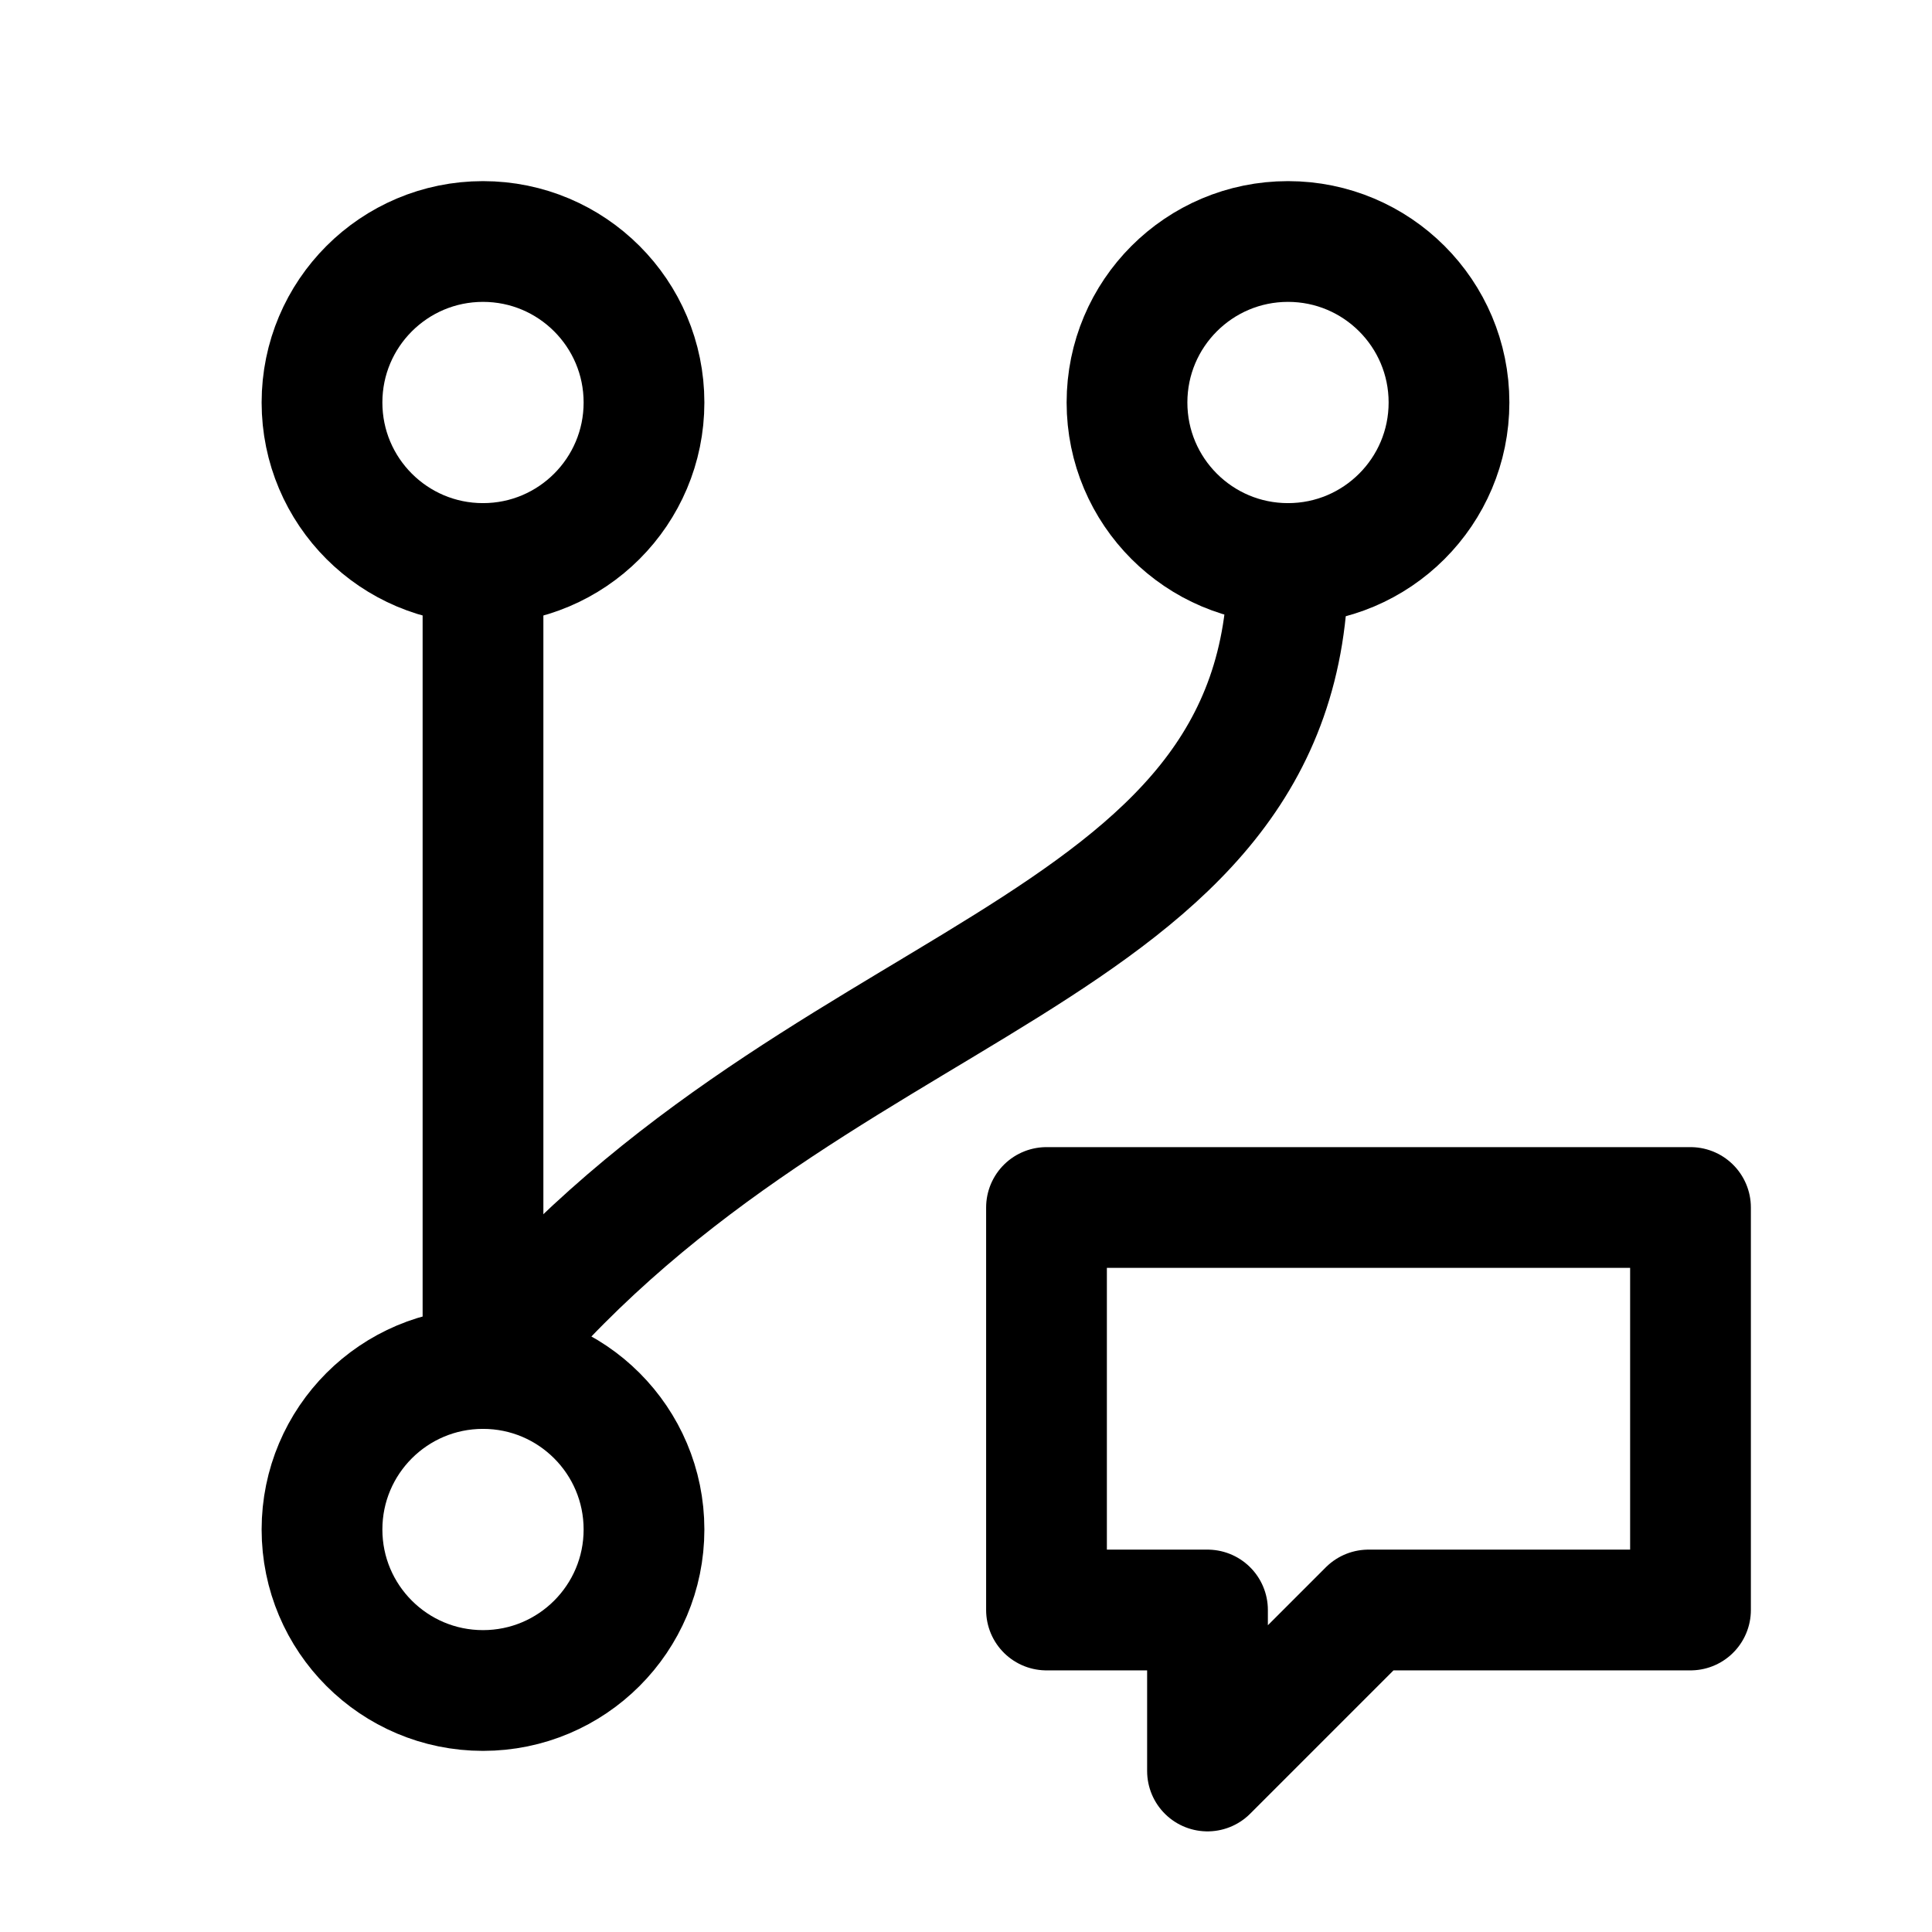
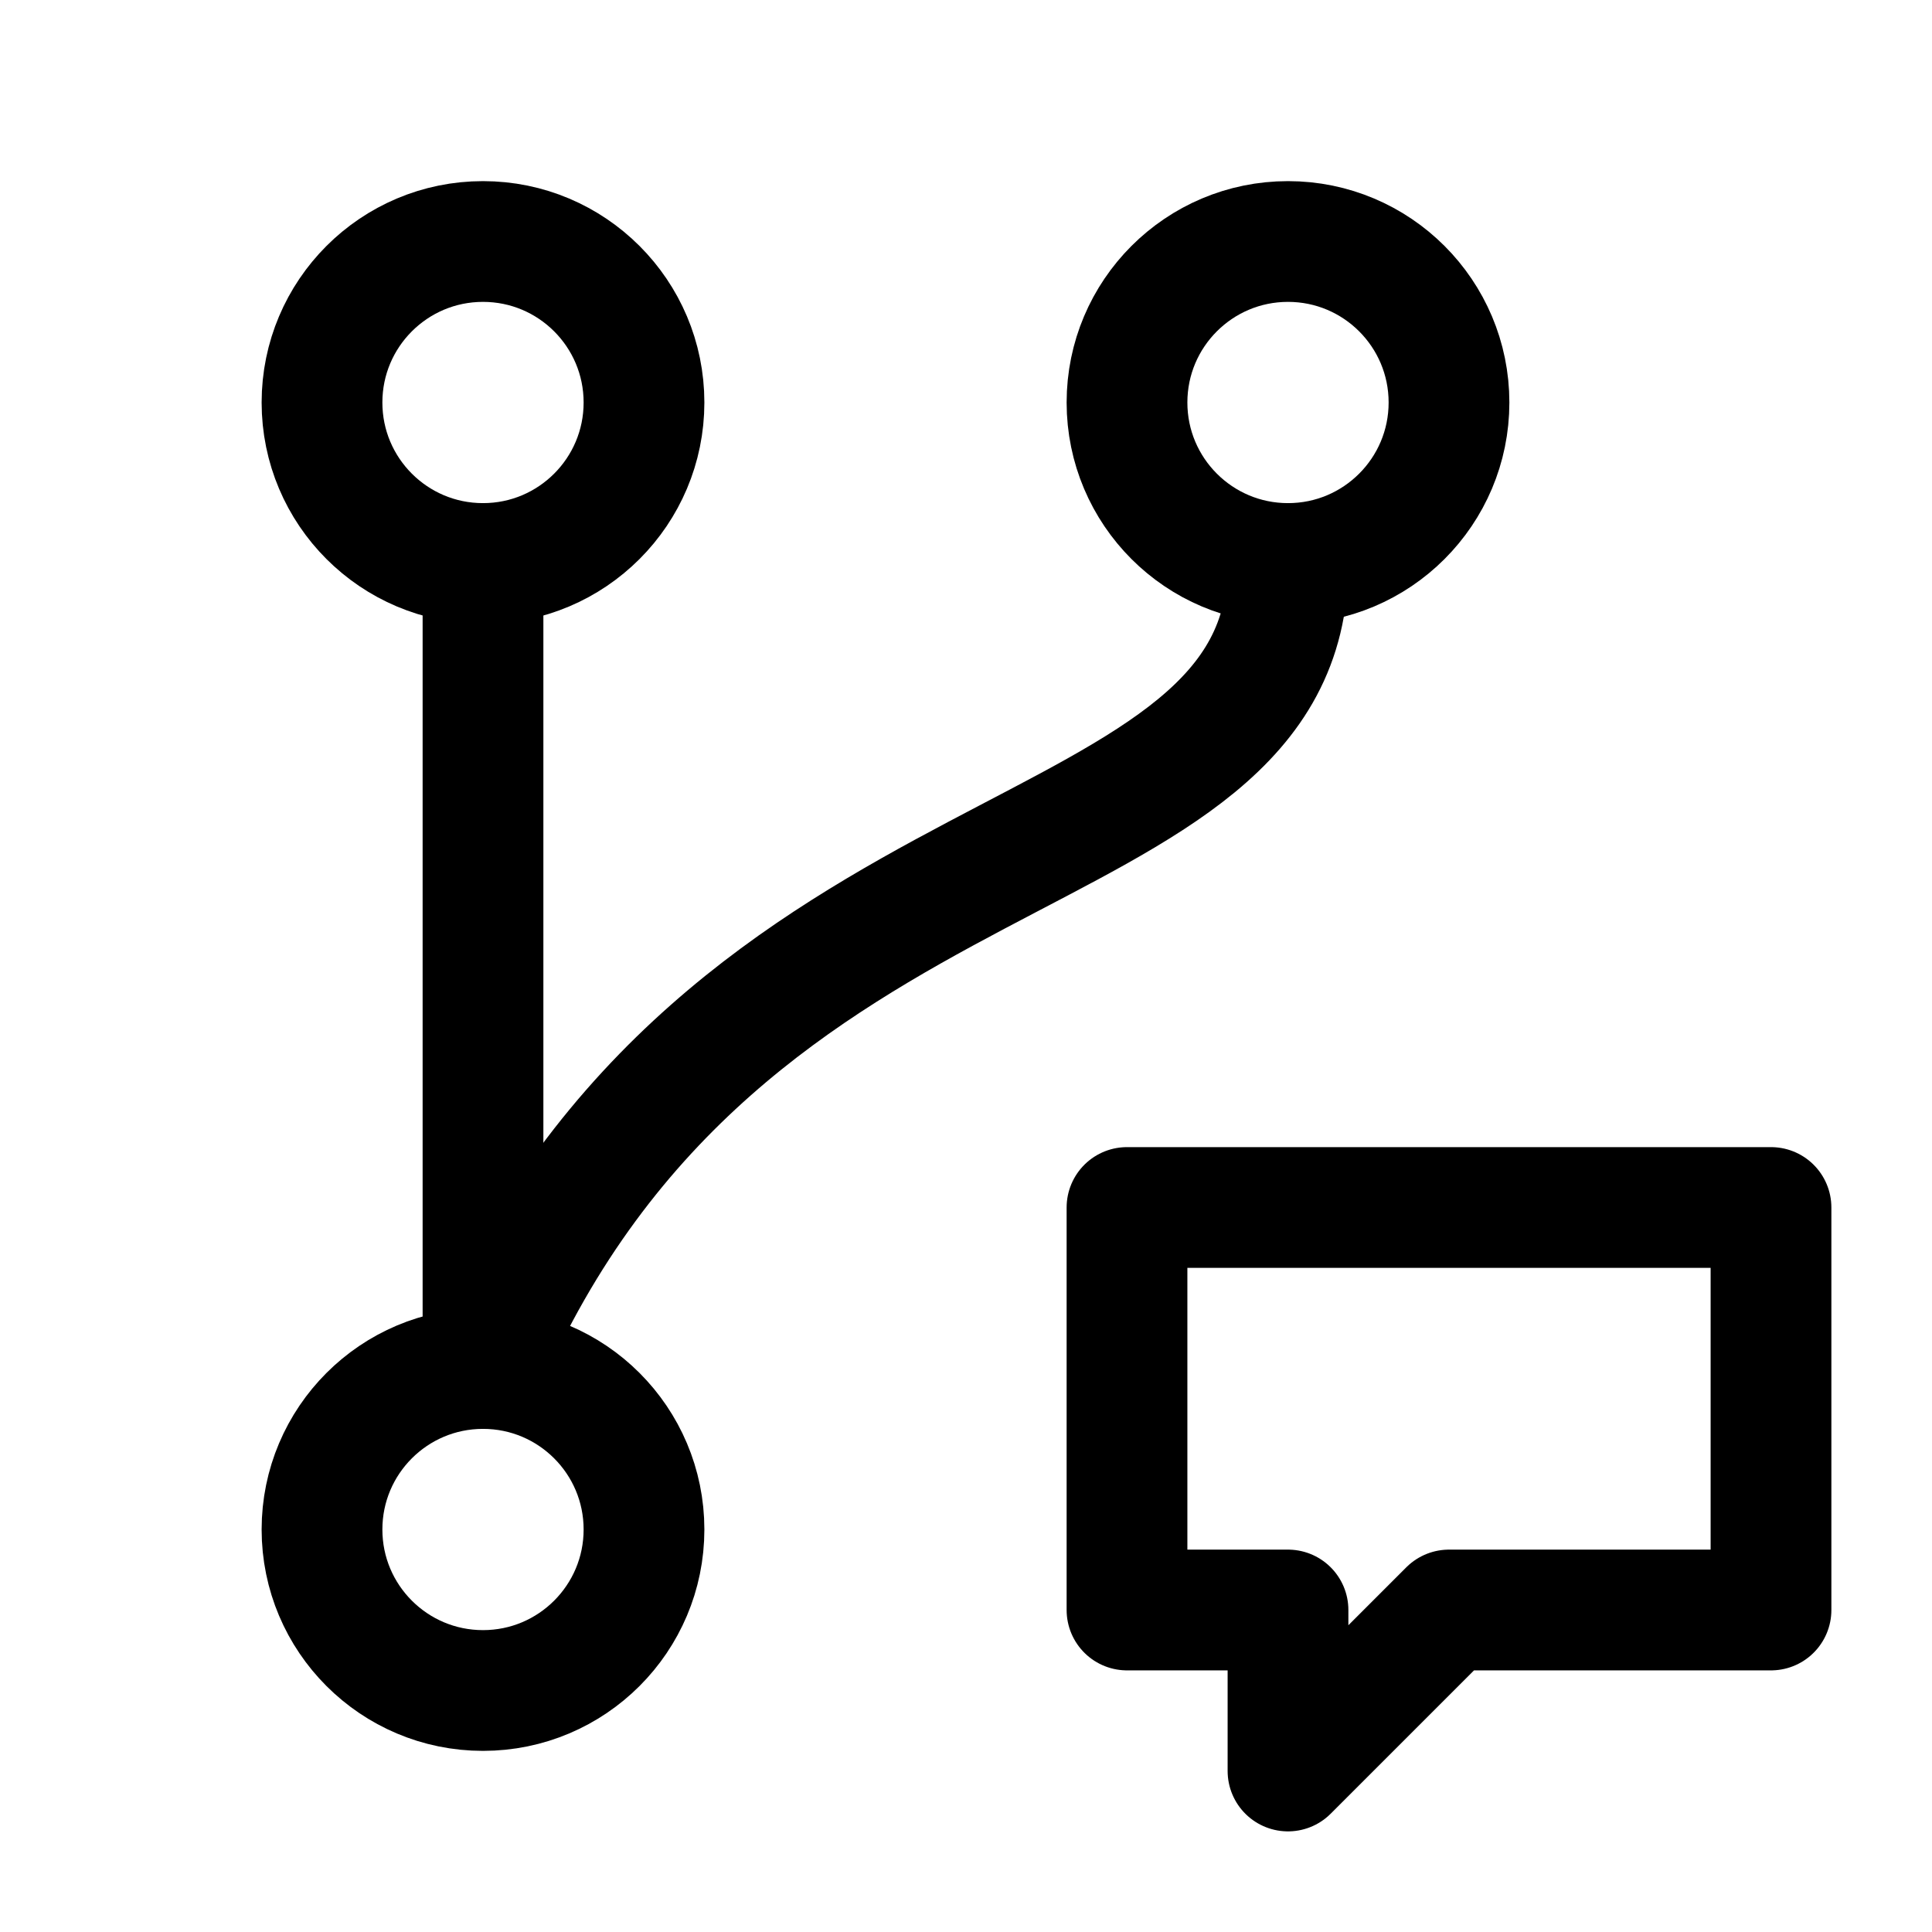
<svg xmlns="http://www.w3.org/2000/svg" width="24" height="24" viewBox="0 0 24 24" fill="none" stroke="currentColor" stroke-width="1.5" stroke-linecap="round" stroke-linejoin="round">
  <circle cx="6" cy="5" r="2" />
  <circle cx="6" cy="19" r="2" />
  <circle cx="16" cy="5" r="2" />
  <path d="M6 7v10" />
-   <path d="M16 7c0 5-6 5-10 10" />
-   <path d="M13 15h8v5h-4l-2 2v-2h-2z" />
+   <path d="M16 7c0 4-7 3-10 10" />
+   <path d="M14 15h8v5h-4l-2 2v-2h-2z" />
</svg>
